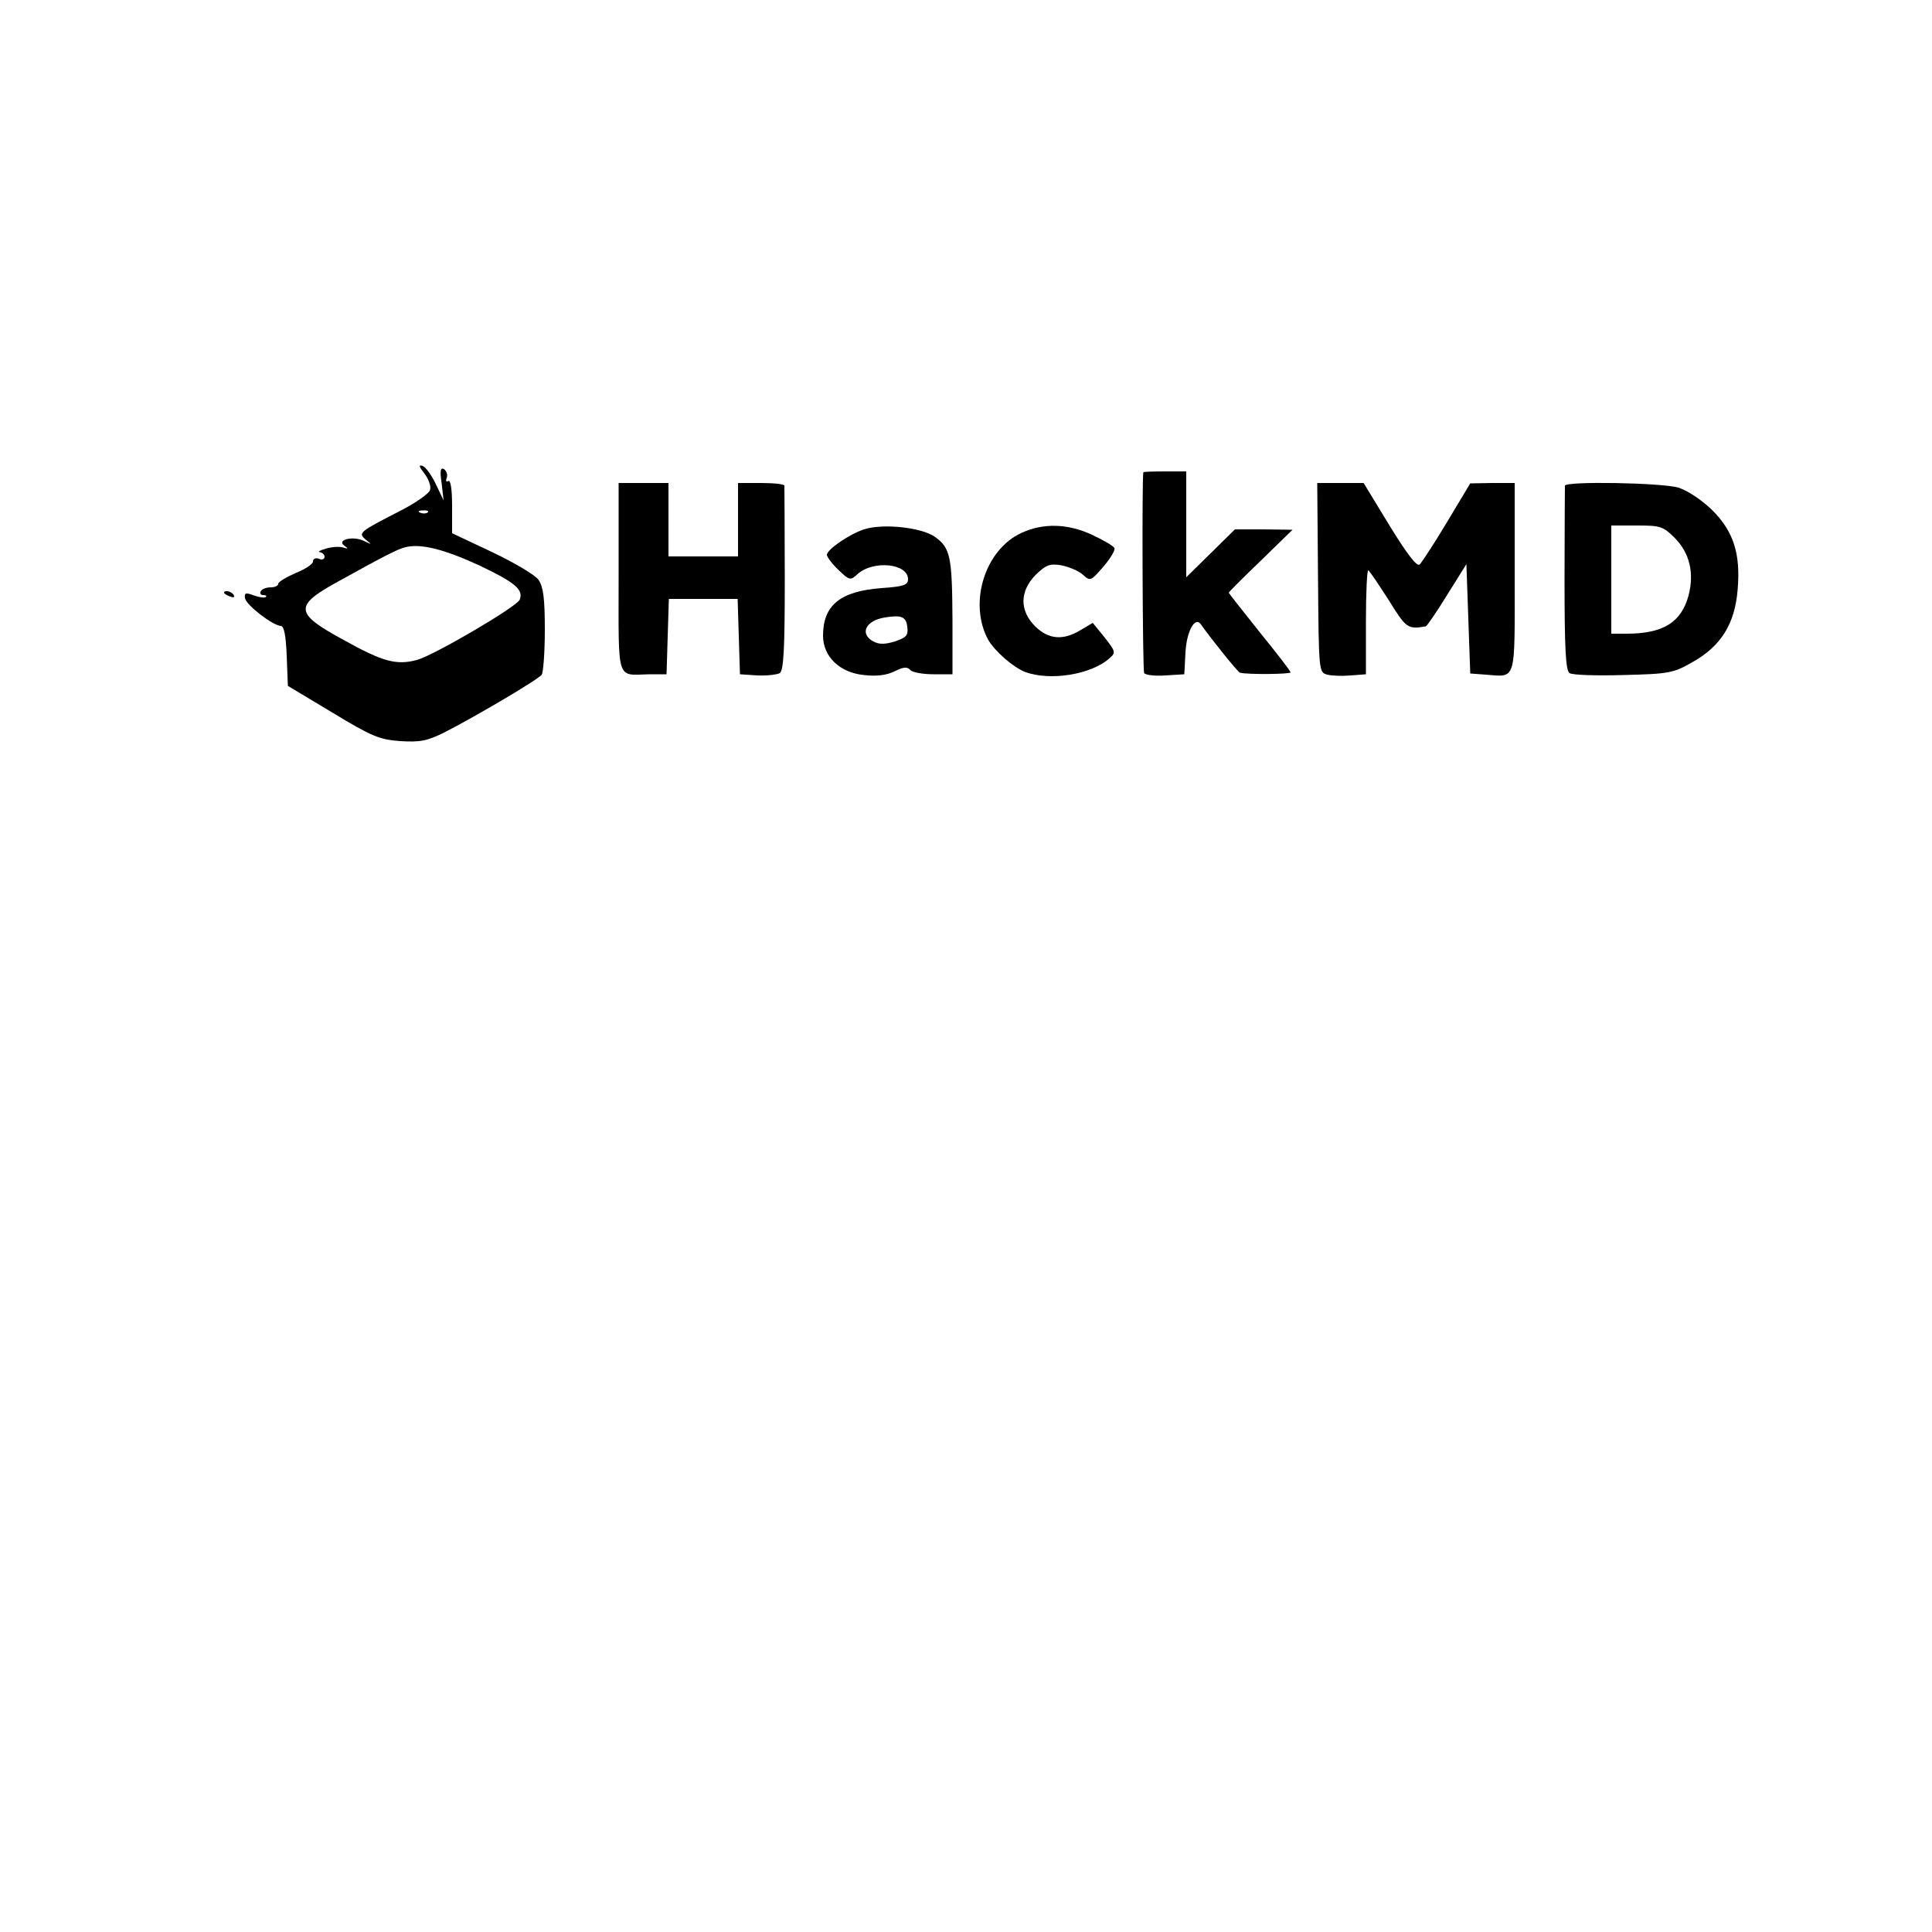
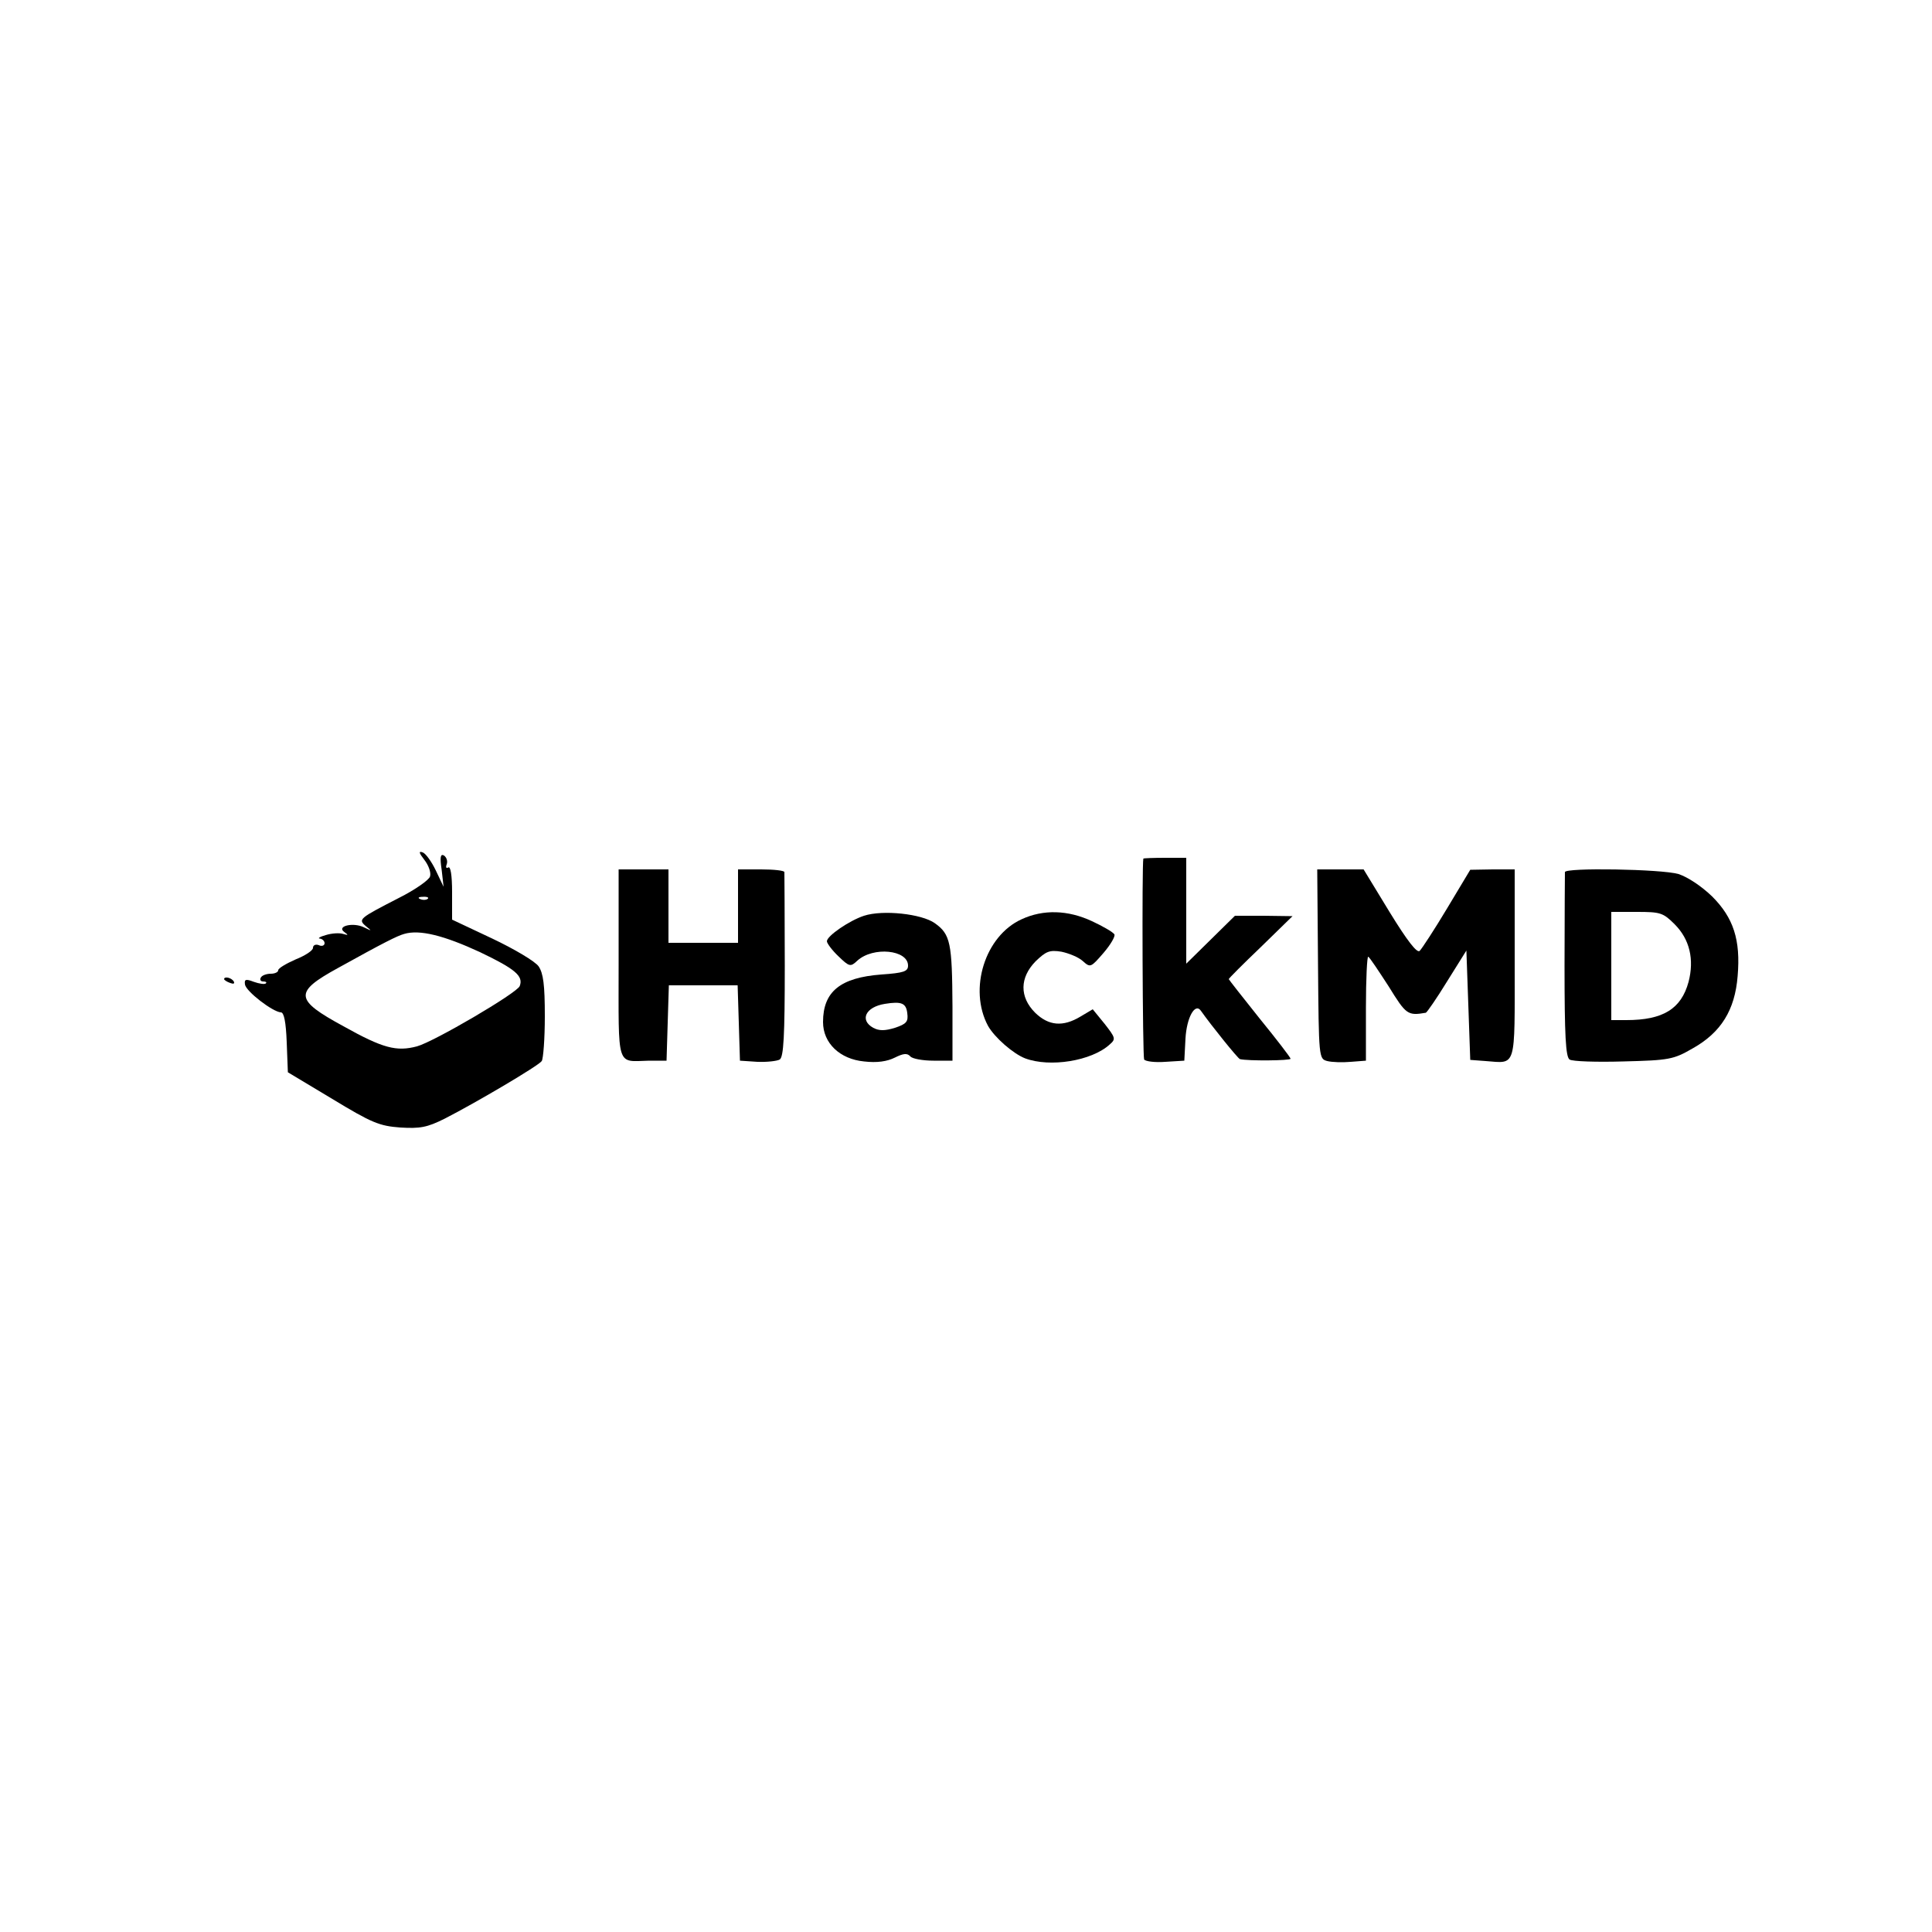
- <svg xmlns="http://www.w3.org/2000/svg" version="1.0" width="24pt" height="24pt" viewBox="0 0 500 500" preserveAspectRatio="xMidYMid meet">
+ <svg xmlns="http://www.w3.org/2000/svg" version="1.0" width="24pt" height="24pt" viewBox="0 0 500 300" preserveAspectRatio="xMidYMid meet">
  <g transform="translate(0,300) scale(0.1,-0.1)" fill="#000000" stroke="none">
    <path d="M1098 1775 c11 -14 18 -33 15 -43 -2 -9 -39 -35 -81 -56 -103 -53 -106 -55 -85 -73 16 -13 16 -13 -5 -3 -28 14 -72 3 -51 -12 11 -8 11 -9 -3 -5 -9 3 -29 2 -45 -3 -15 -4 -22 -9 -15 -9 6 -1 12 -6 12 -12 0 -6 -7 -9 -15 -5 -8 3 -15 0 -15 -7 0 -7 -20 -20 -45 -30 -25 -11 -45 -23 -45 -28 0 -5 -9 -9 -19 -9 -11 0 -23 -4 -26 -10 -3 -5 -1 -10 6 -10 7 0 10 -2 7 -5 -3 -3 -17 -1 -31 4 -21 8 -25 7 -23 -7 3 -18 72 -71 93 -72 8 0 13 -25 15 -77 l3 -78 115 -69 c102 -62 122 -70 176 -74 51 -3 69 0 115 23 82 42 243 137 251 149 4 6 8 58 8 116 0 82 -4 111 -16 129 -9 13 -63 45 -120 72 l-104 49 0 71 c0 44 -4 68 -10 64 -5 -3 -7 0 -4 8 3 8 0 18 -7 23 -9 5 -11 -4 -6 -37 l5 -44 -20 42 c-11 23 -26 44 -34 47 -11 4 -10 -1 4 -19z m9 -101 c-3 -3 -12 -4 -19 -1 -8 3 -5 6 6 6 11 1 17 -2 13 -5z m135 -138 c92 -44 113 -62 103 -88 -7 -18 -222 -144 -266 -156 -53 -14 -88 -5 -190 52 -127 69 -129 88 -14 151 119 66 153 83 171 88 40 12 103 -4 196 -47z" />
    <path d="M2959 1778 c-4 -14 -2 -512 2 -520 4 -5 28 -8 55 -6 l49 3 3 57 c3 55 25 94 40 72 26 -37 96 -124 101 -125 21 -5 131 -4 131 1 0 3 -36 50 -80 104 -44 55 -80 101 -80 102 0 2 37 39 83 83 l82 80 -75 1 -74 0 -63 -62 -63 -62 0 137 0 137 -55 0 c-30 0 -55 -1 -56 -2z" />
    <path d="M1601 1506 c0 -274 -7 -253 79 -251 l45 0 3 98 3 97 89 0 89 0 3 -97 3 -98 45 -3 c25 -1 51 2 58 6 10 7 13 60 13 243 0 129 -1 237 -1 242 0 4 -27 7 -60 7 l-60 0 0 -95 0 -95 -90 0 -90 0 0 95 0 95 -65 0 -64 0 0 -244z" />
    <path d="M3411 1505 c2 -244 2 -245 24 -251 12 -3 39 -4 61 -2 l39 3 0 137 c0 75 3 134 6 132 4 -2 27 -37 53 -77 45 -73 49 -76 96 -68 3 1 28 37 55 81 l50 80 5 -141 5 -142 40 -3 c80 -6 75 -22 75 252 l0 244 -57 0 -58 -1 -60 -100 c-33 -55 -65 -104 -71 -110 -7 -6 -32 26 -78 101 l-67 110 -60 0 -60 0 2 -245z" />
    <path d="M4050 1743 c0 -5 -1 -113 -1 -242 0 -182 3 -236 13 -243 7 -5 70 -7 139 -5 119 3 130 5 180 34 73 41 109 99 116 187 8 94 -11 151 -66 206 -28 27 -63 50 -87 58 -45 13 -294 17 -294 5z m284 -135 c39 -39 51 -91 36 -149 -19 -70 -66 -99 -161 -99 l-39 0 0 140 0 140 66 0 c61 0 68 -2 98 -32z" />
    <path d="M2236 1630 c-37 -12 -96 -52 -96 -66 0 -5 13 -23 30 -39 28 -27 31 -28 49 -11 41 37 131 28 131 -13 0 -15 -11 -19 -69 -23 -106 -8 -151 -44 -151 -123 0 -55 44 -96 106 -102 34 -4 60 0 80 10 22 11 32 12 40 3 5 -6 32 -11 60 -11 l49 0 0 140 c-1 165 -5 187 -46 216 -34 24 -134 35 -183 19z m112 -252 c3 -22 -2 -28 -32 -38 -26 -8 -41 -8 -56 0 -36 20 -20 54 30 62 43 7 55 2 58 -24z" />
    <path d="M2644 1621 c-95 -43 -138 -181 -87 -276 17 -30 65 -72 96 -84 64 -24 172 -7 219 36 16 14 15 17 -13 53 l-31 38 -32 -19 c-45 -27 -82 -24 -117 10 -41 41 -40 91 1 133 27 26 36 30 67 25 19 -4 44 -14 55 -24 20 -18 21 -17 54 21 18 21 31 43 28 48 -4 6 -30 21 -58 34 -62 29 -126 31 -182 5z" />
    <path d="M580 1466 c0 -2 7 -7 16 -10 8 -3 12 -2 9 4 -6 10 -25 14 -25 6z" />
  </g>
</svg>
